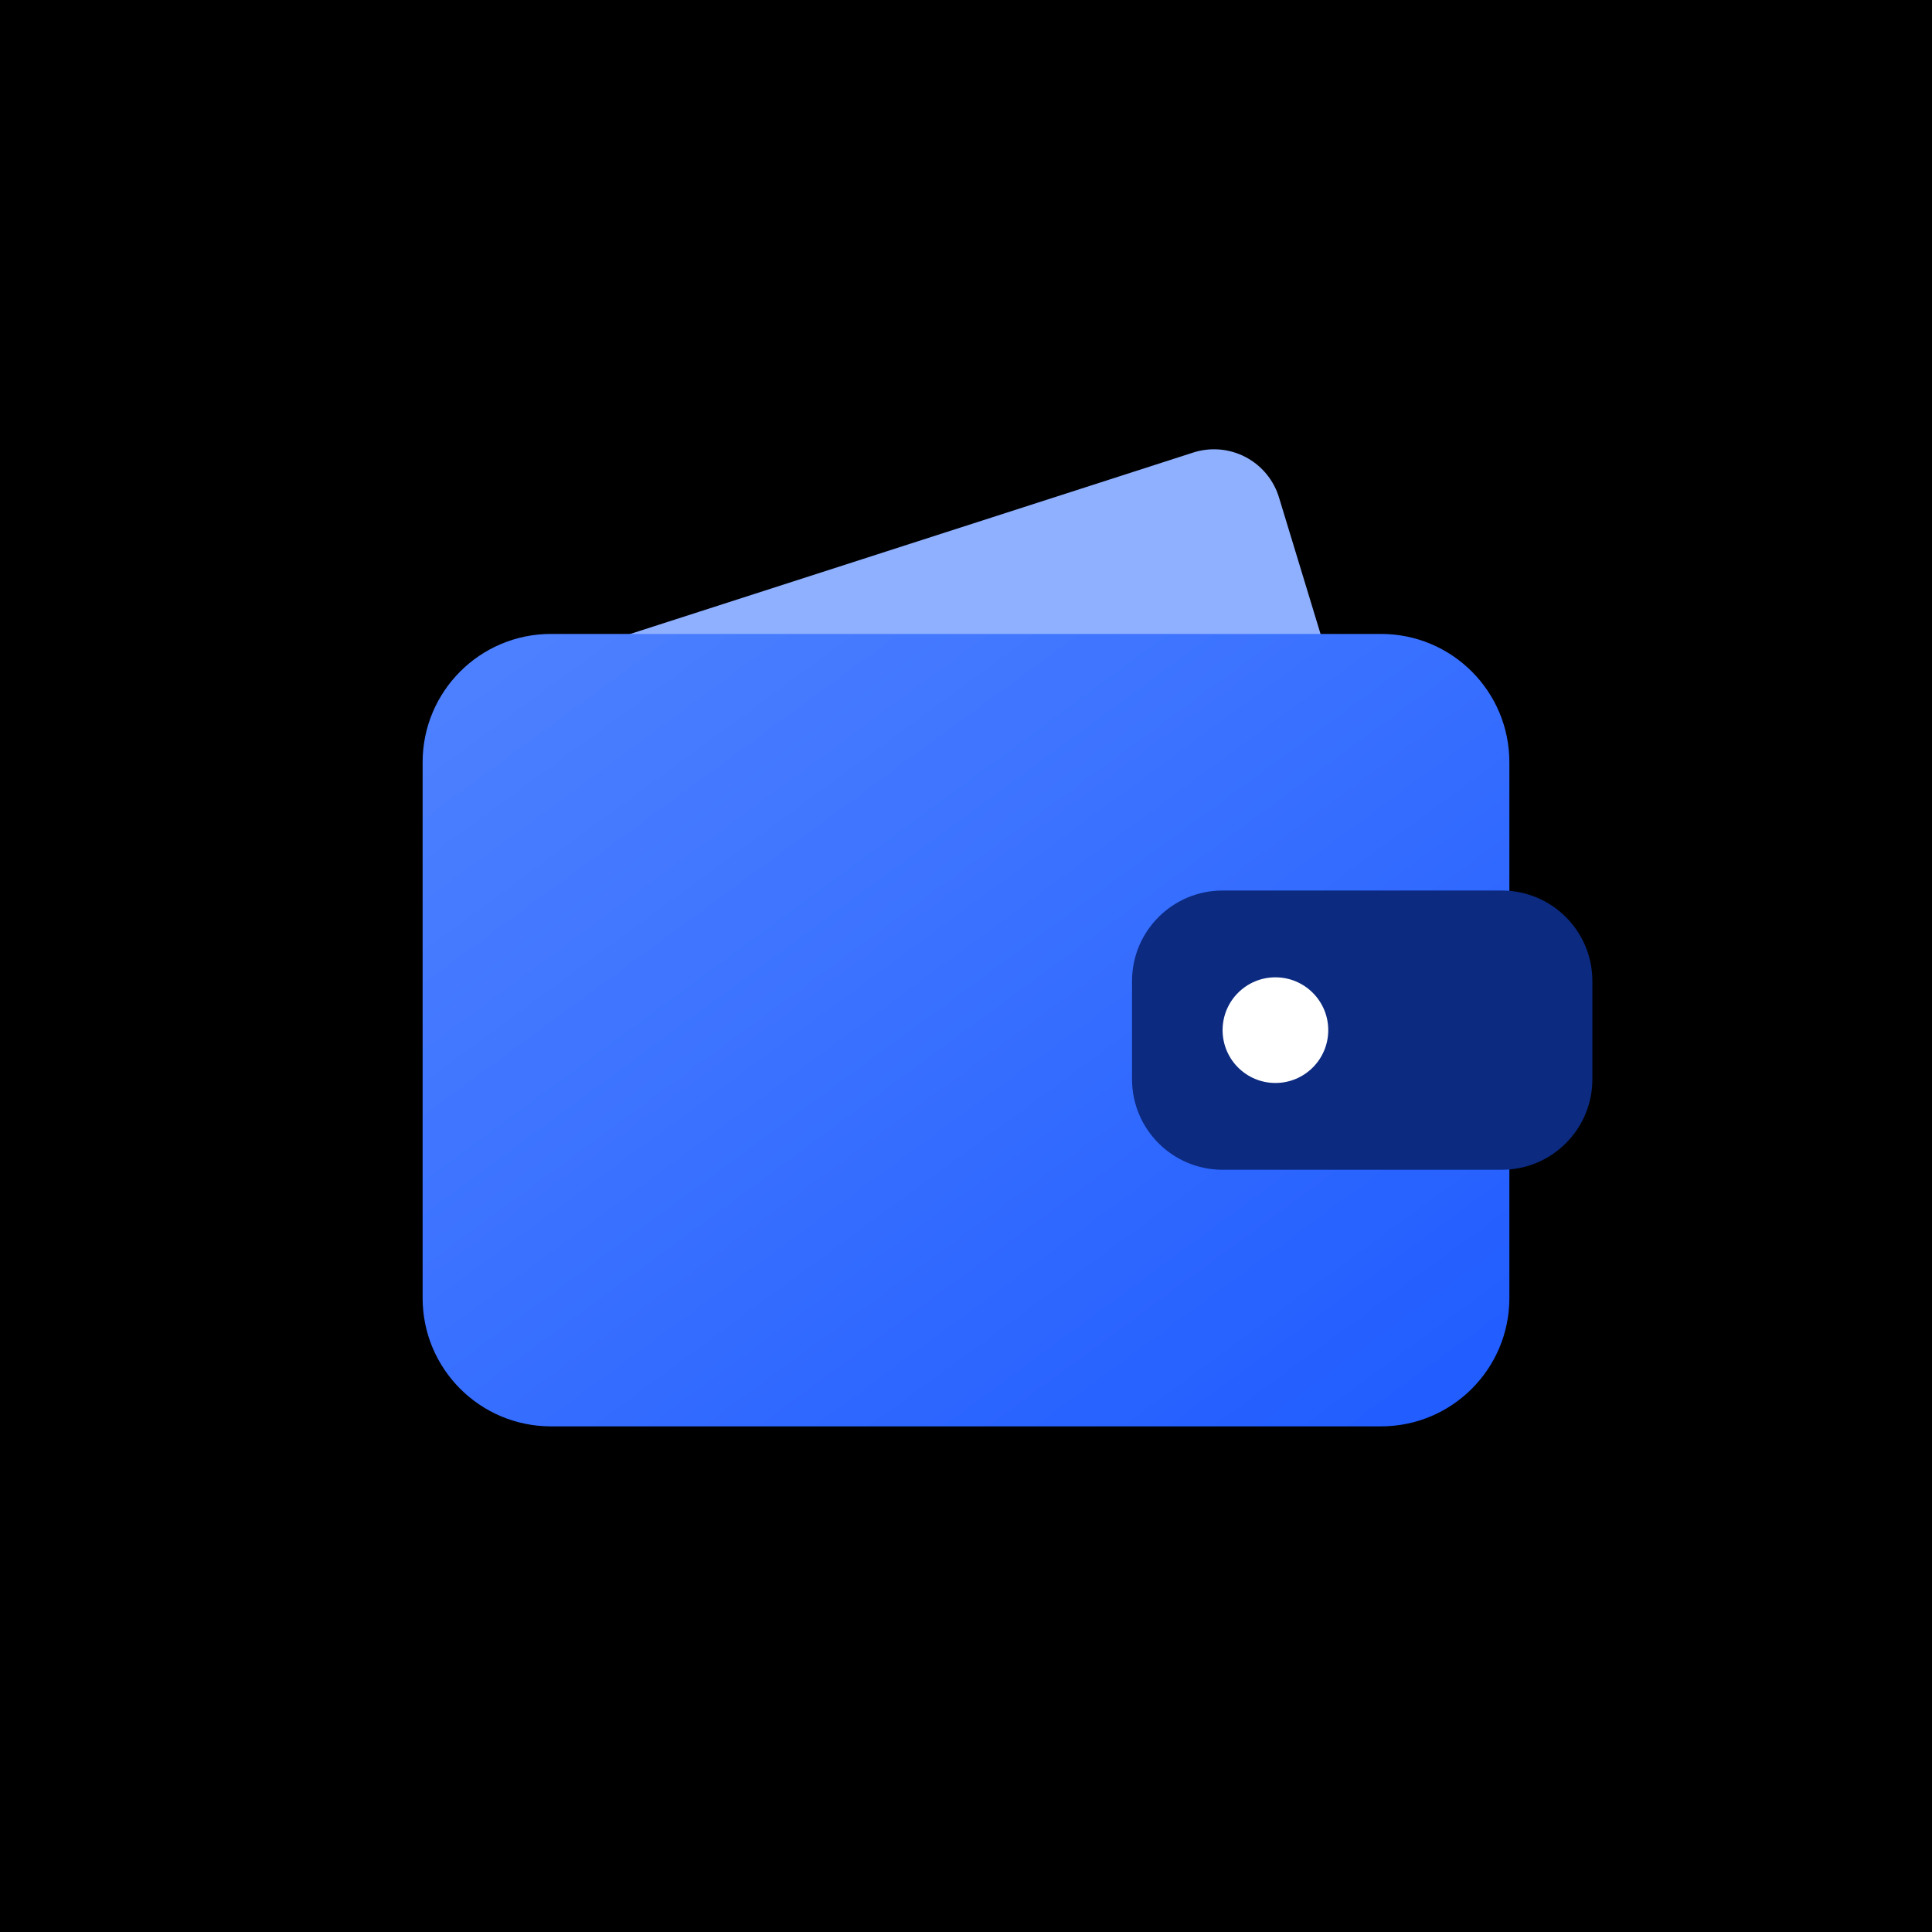
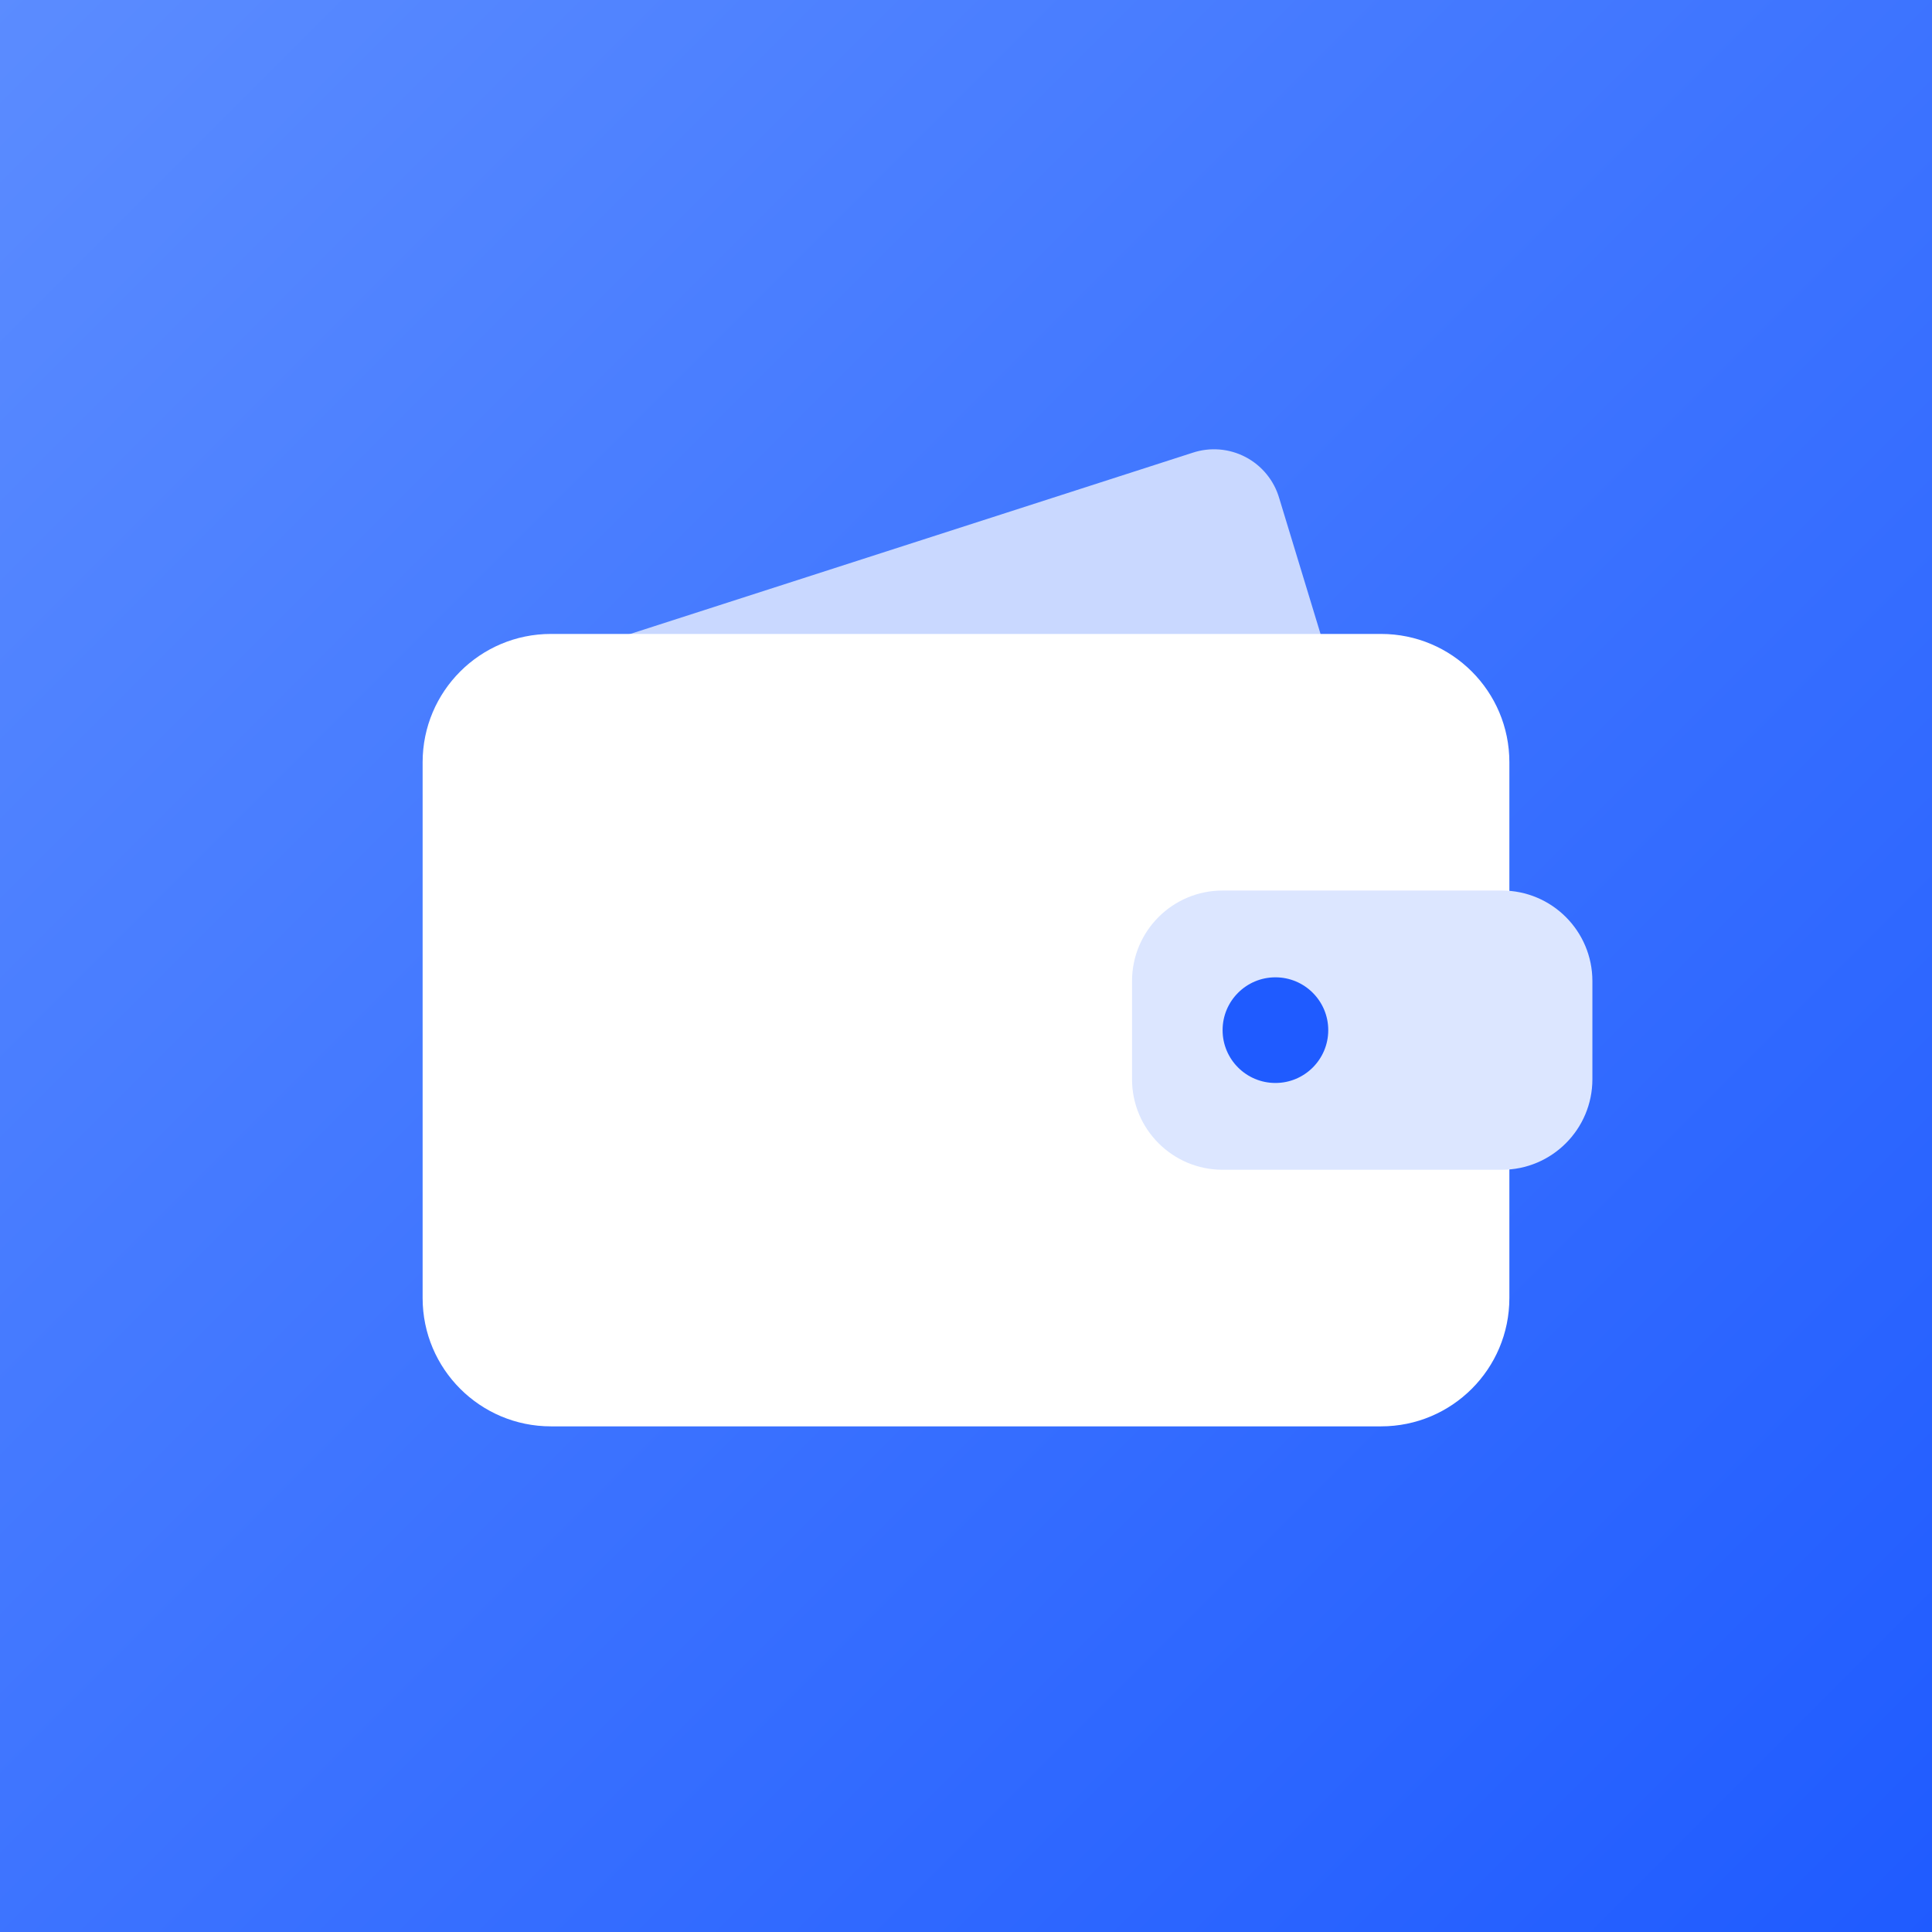
<svg xmlns="http://www.w3.org/2000/svg" viewBox="0 0 512 512" width="512" height="512">
  <defs>
-     <linearGradient id="g" x1="0" y1="0" x2="1" y2="1">
-       <stop offset="0" stop-color="#4F82FF" />
+     <linearGradient id="bg" x1="0" y1="0" x2="1" y2="1">
+       <stop offset="0" stop-color="#5B8CFF" />
      <stop offset="1" stop-color="#1F5BFF" />
    </linearGradient>
  </defs>
-   <rect width="512" height="512" fill="#000" />
-   <path d="M136 178 L316 120 a18 18 0 0 1 23 12 L353 178 Z" fill="#8FB0FF" />
-   <rect x="112" y="168" width="288" height="210" rx="34" fill="url(#g)" />
-   <rect x="300" y="236" width="122" height="74" rx="24" fill="#0B2A80" />
-   <circle cx="338" cy="273" r="14" fill="#fff" />
+   <rect width="512" height="512" fill="url(#bg)" />
+   <path d="M136 178 L316 120 a18 18 0 0 1 23 12 L353 178 Z" fill="#C9D8FF" />
+   <rect x="112" y="168" width="288" height="210" rx="34" fill="#FFFFFF" />
+   <rect x="300" y="236" width="122" height="74" rx="24" fill="#DCE6FF" />
+   <circle cx="338" cy="273" r="14" fill="#1F5BFF" />
</svg>
